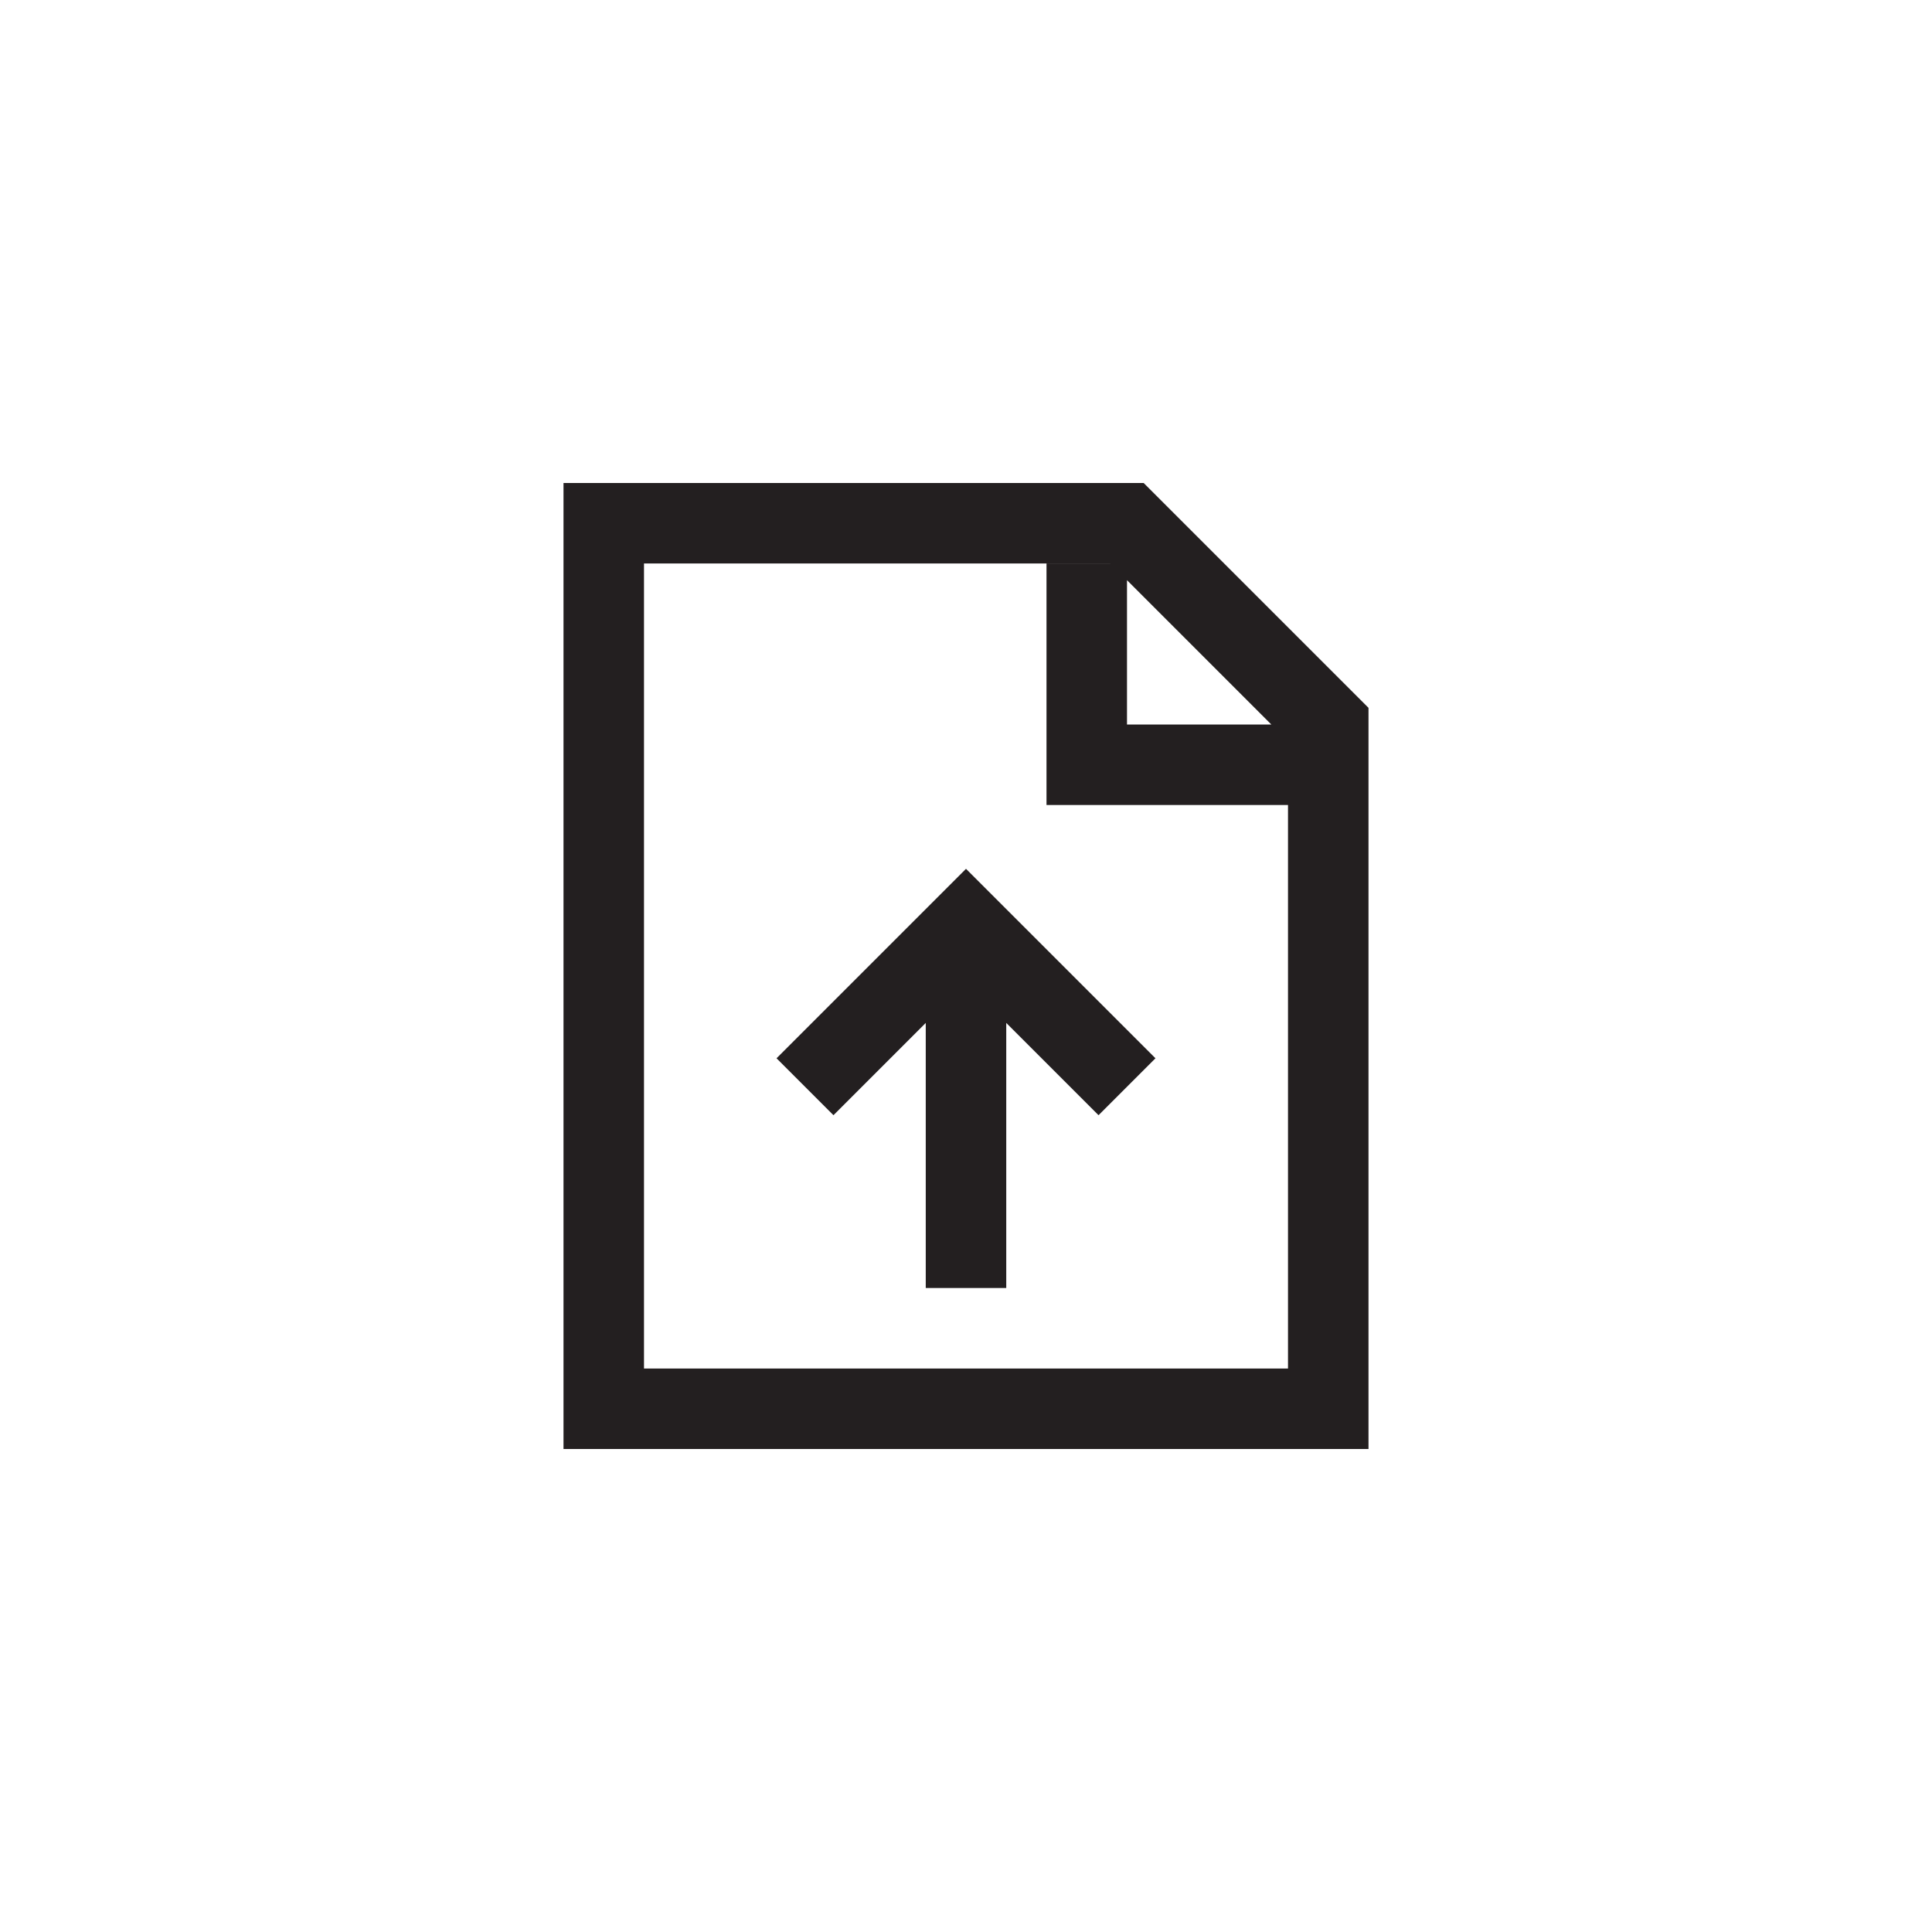
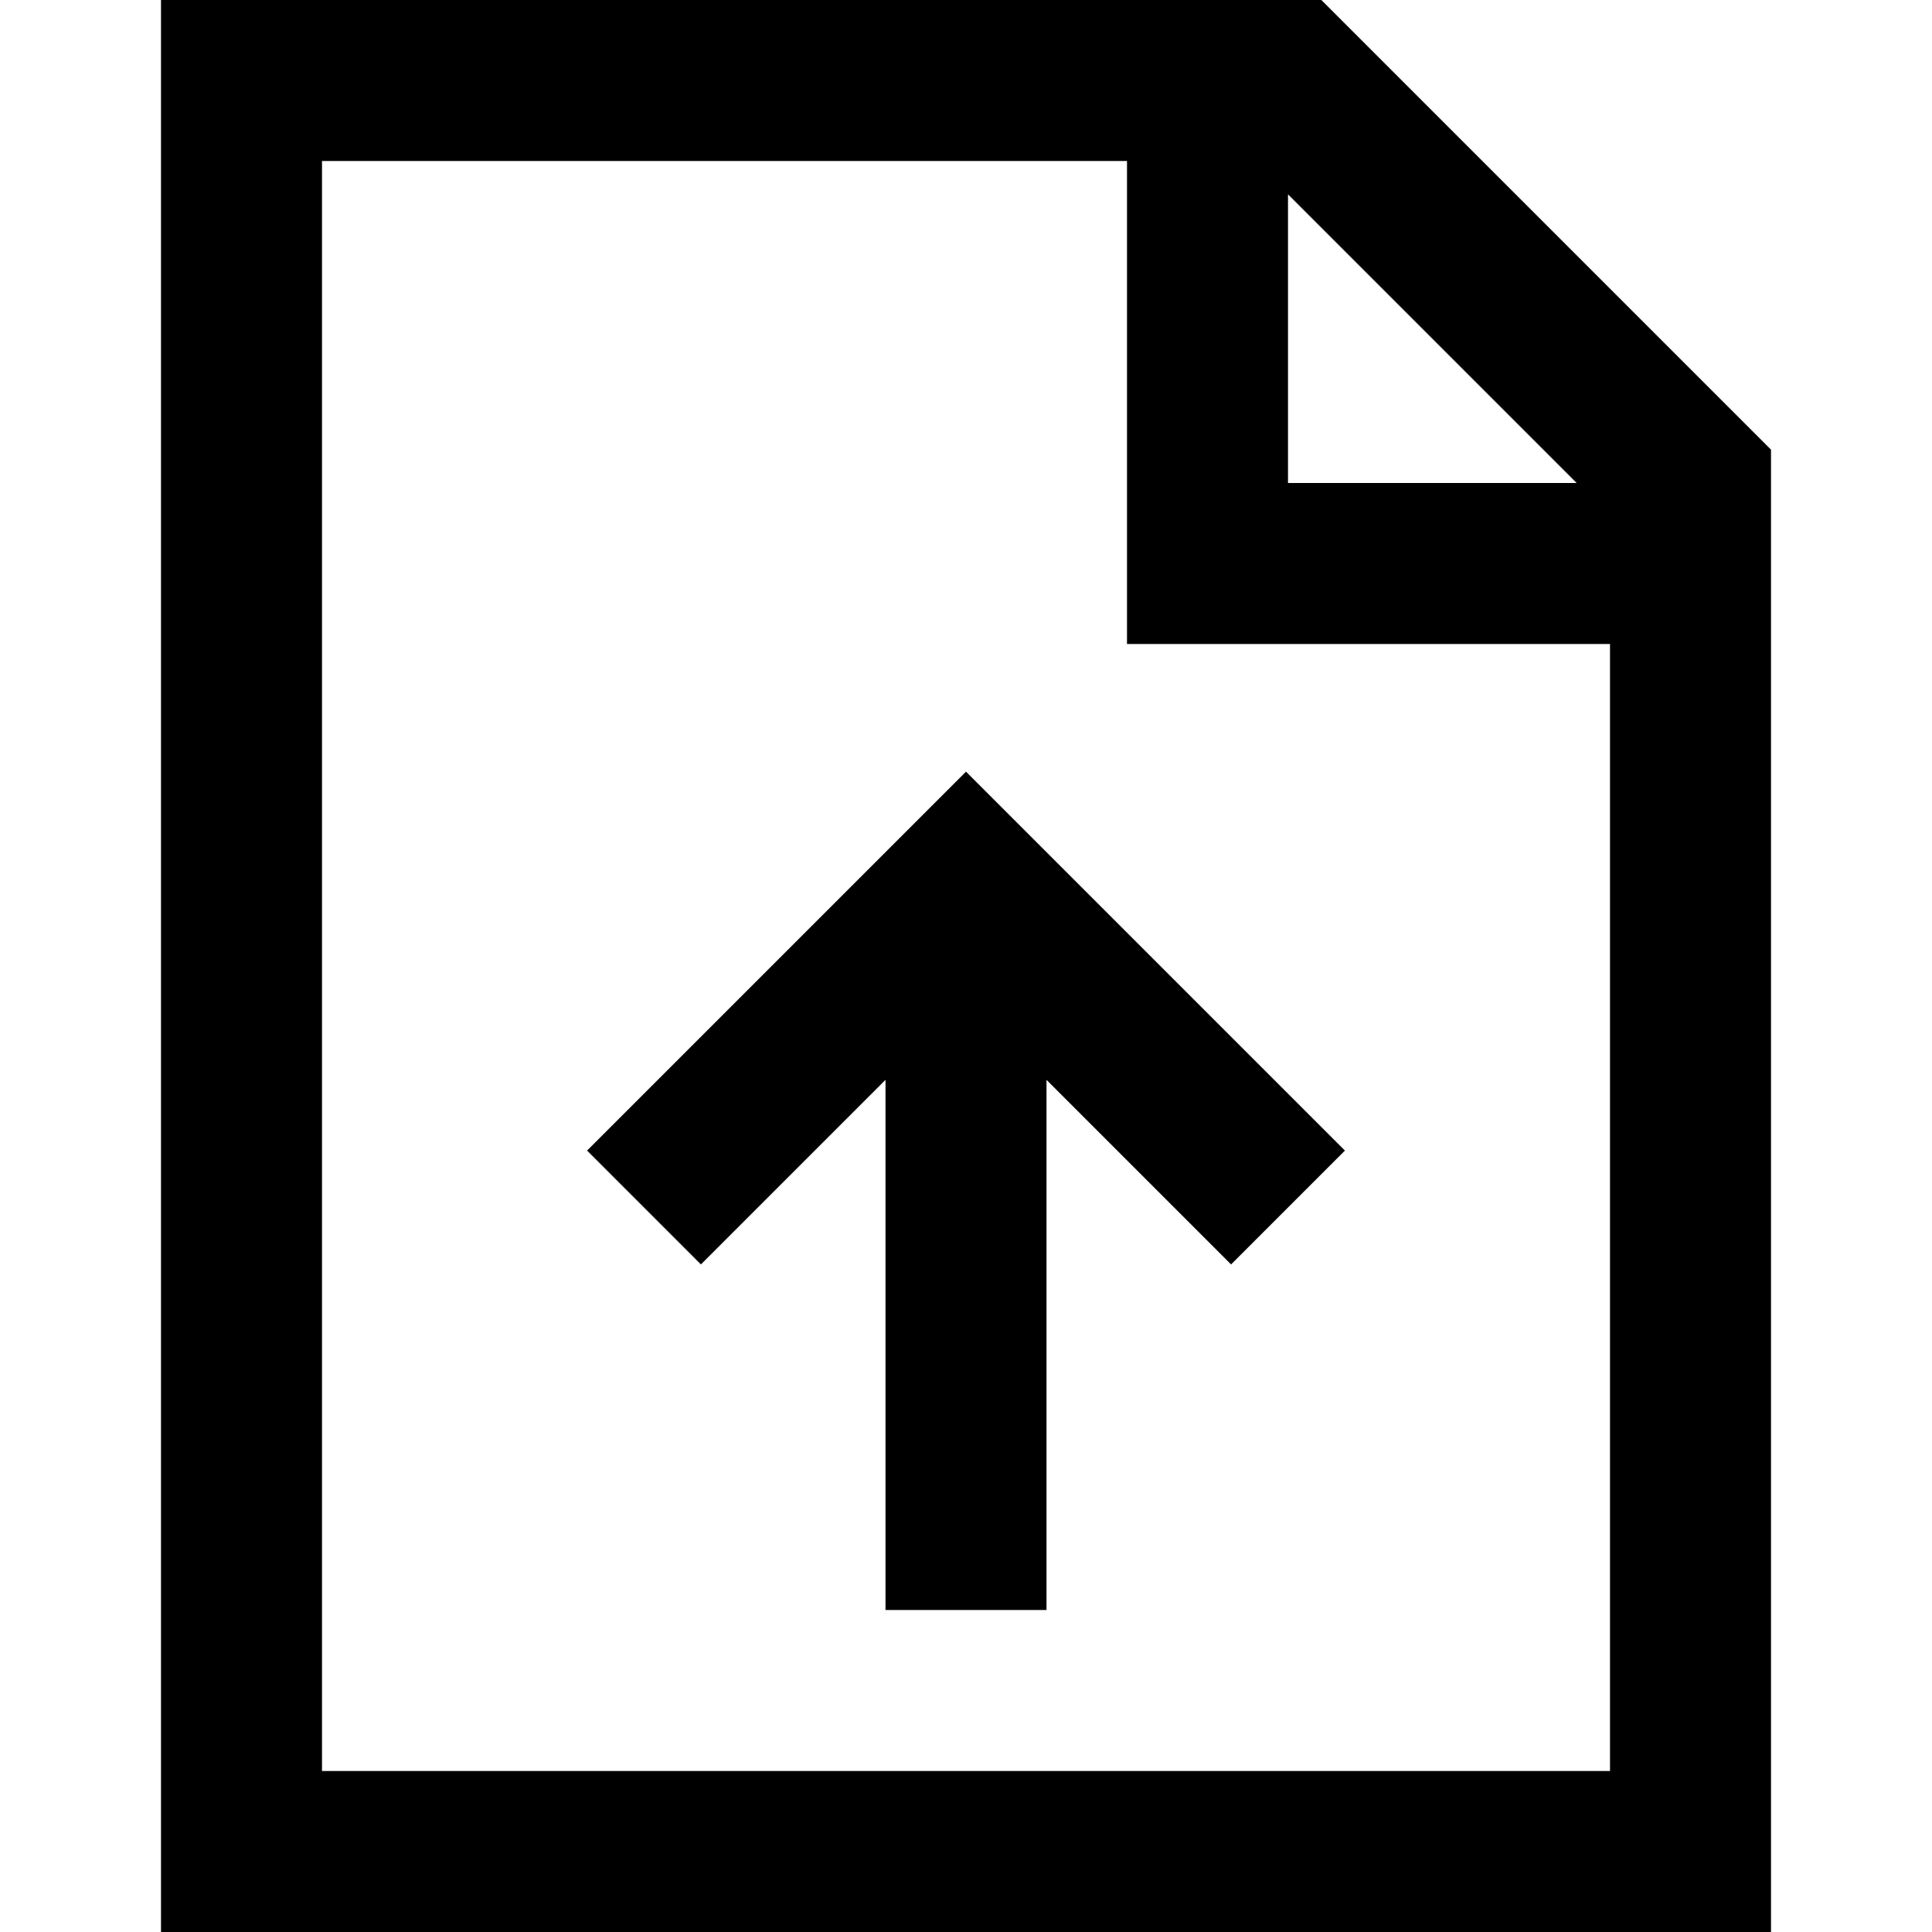
- <svg xmlns="http://www.w3.org/2000/svg" version="1.1" id="XMLID_84_" x="0px" y="0px" viewBox="0 0 48 48" enable-background="new 0 0 48 48" xml:space="preserve">
+ <svg xmlns="http://www.w3.org/2000/svg" version="1.1" id="XMLID_84_" x="0px" y="0px" viewBox="0 0 24 24" enable-background="new 0 0 24 24" xml:space="preserve">
  <g id="document-upload">
-     <rect id="_x2E_svg_238_" x="0" fill="none" width="48" height="48" />
-     <path fill="none" stroke="#231F20" stroke-width="2" stroke-miterlimit="10" d="M15,13h13L33,18V35H15V13z M27,14v5h6    M24,32v-8 M28,27l-4-4l-4,4" />
+     <rect id="_x2E_svg_238_" y="0" fill="none" width="24" height="24" />
+     <path fill="none" stroke="#000000" stroke-width="2" stroke-miterlimit="10" d="M3,1h13L21,6V23H3V1z M15,2v5h6 M12,20   v-8 M16,15l-4-4l-4,4" />
  </g>
</svg>
